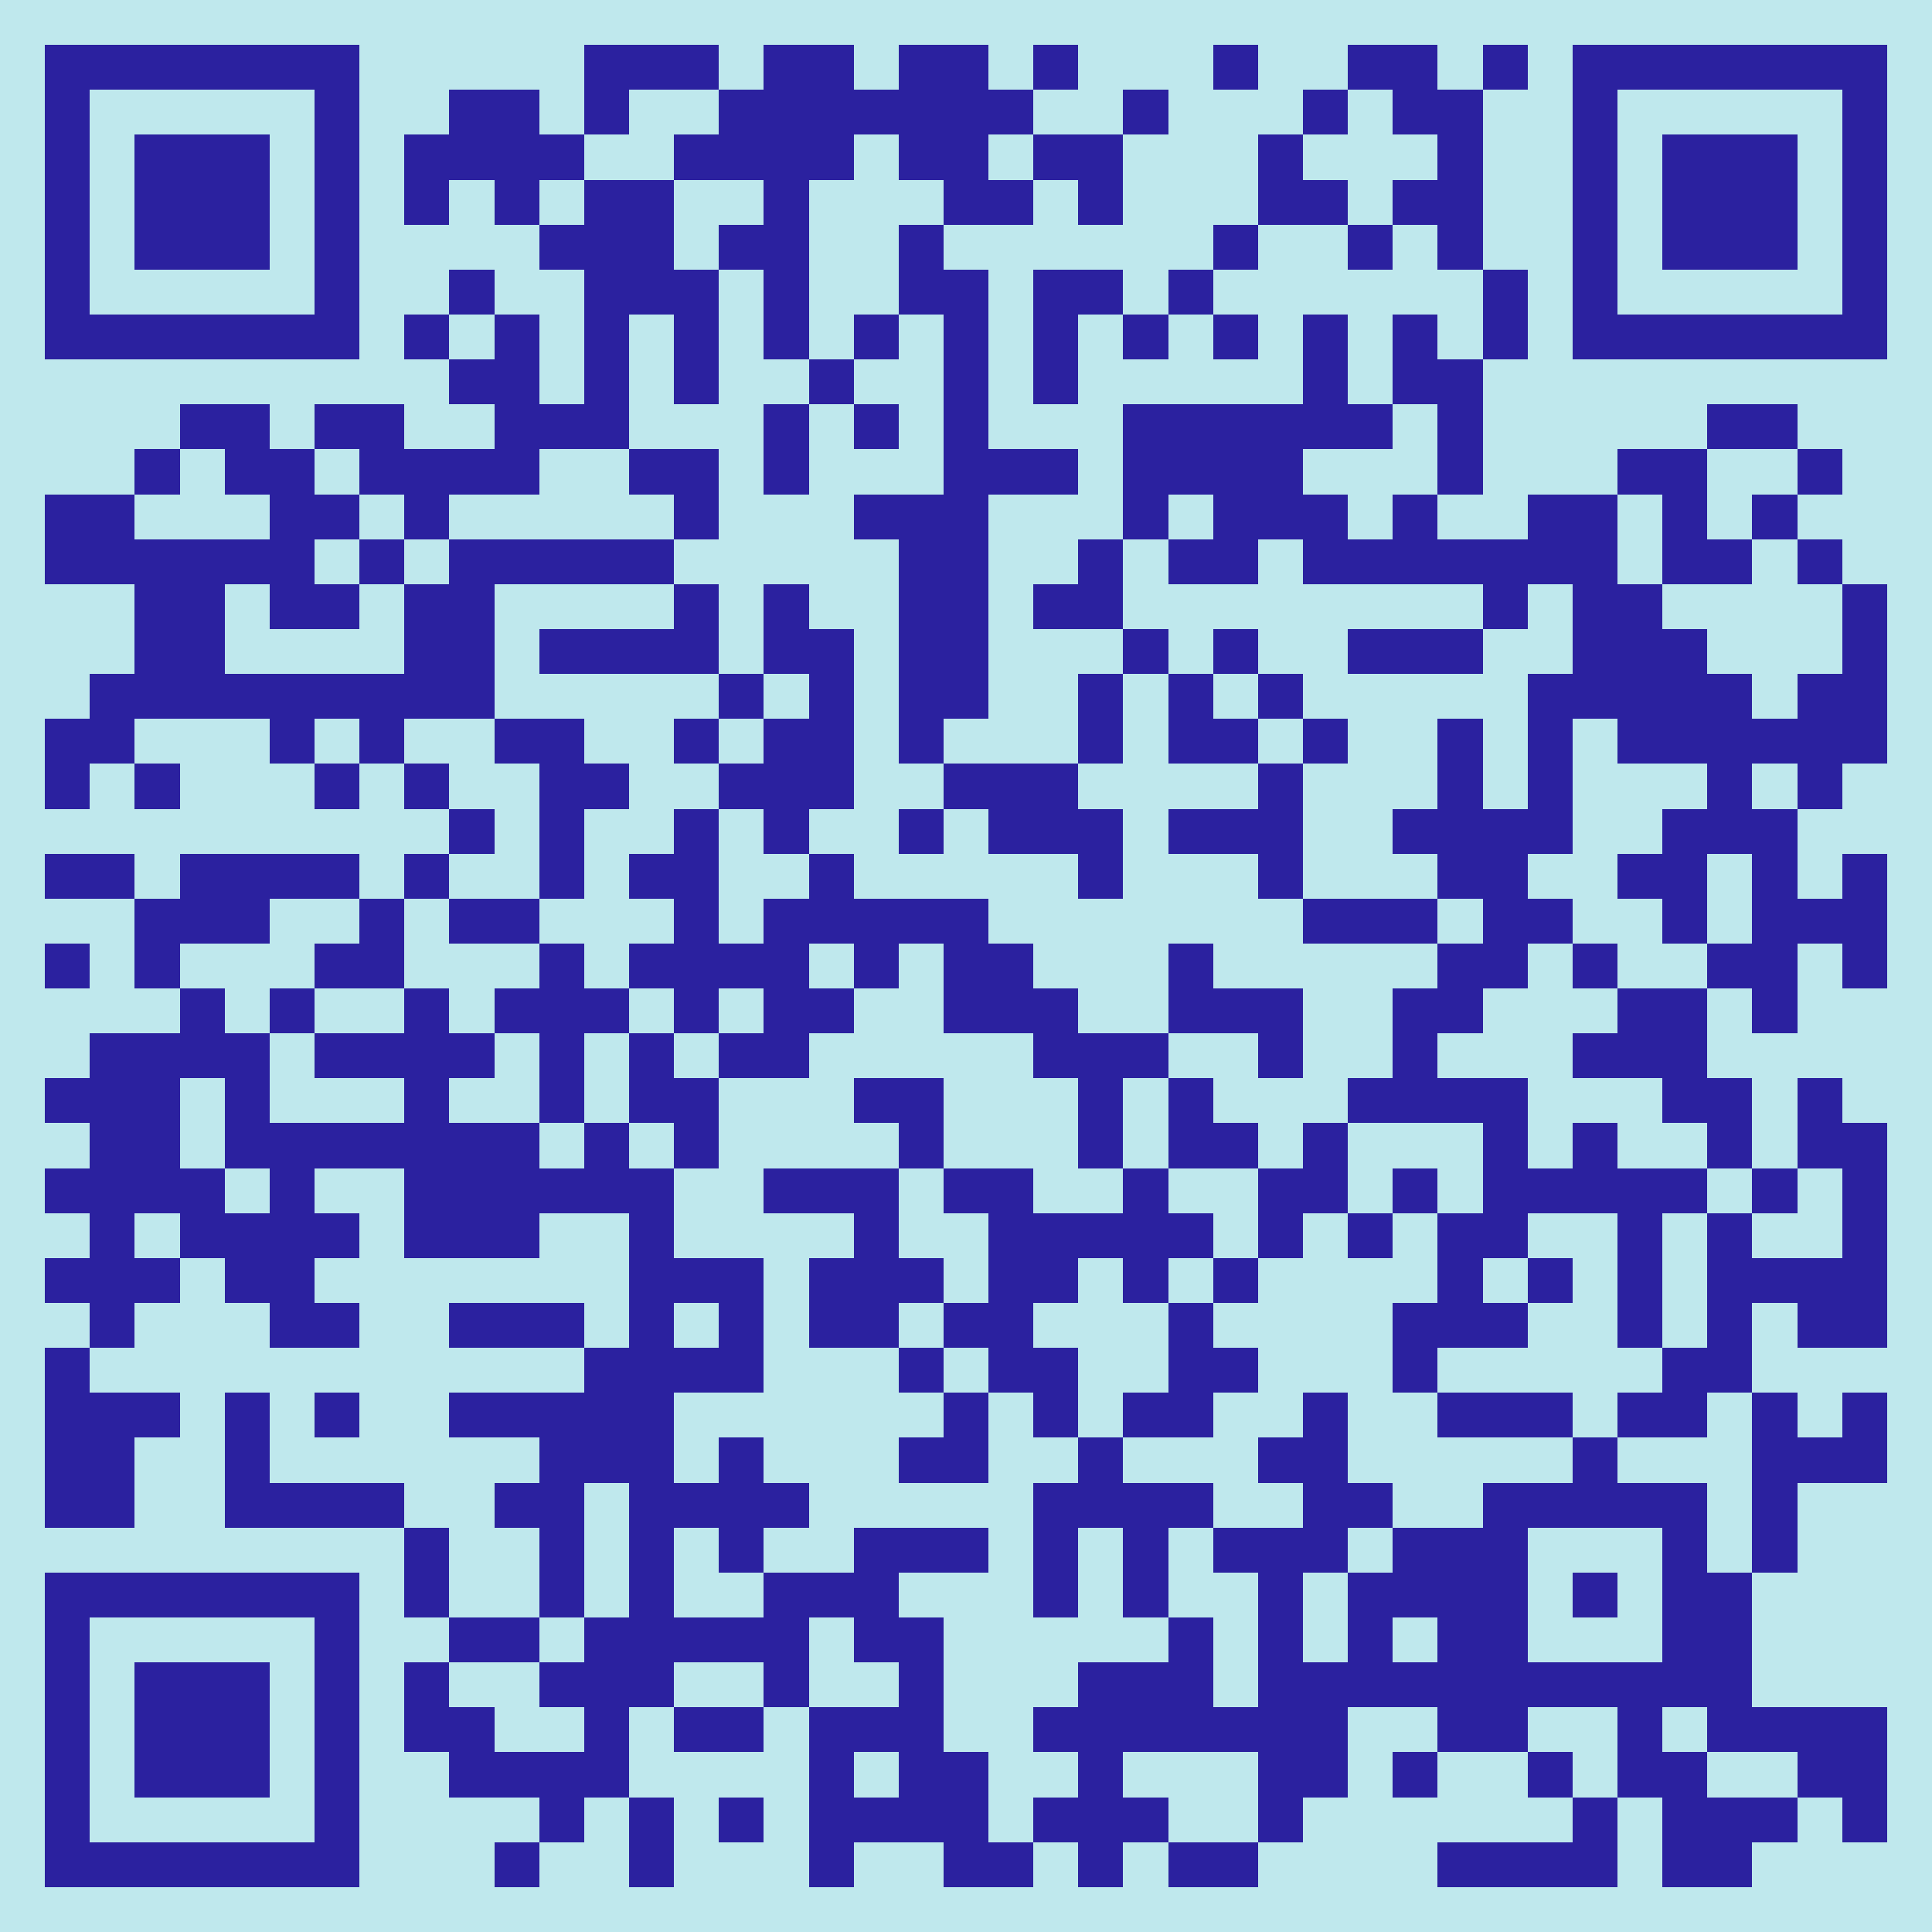
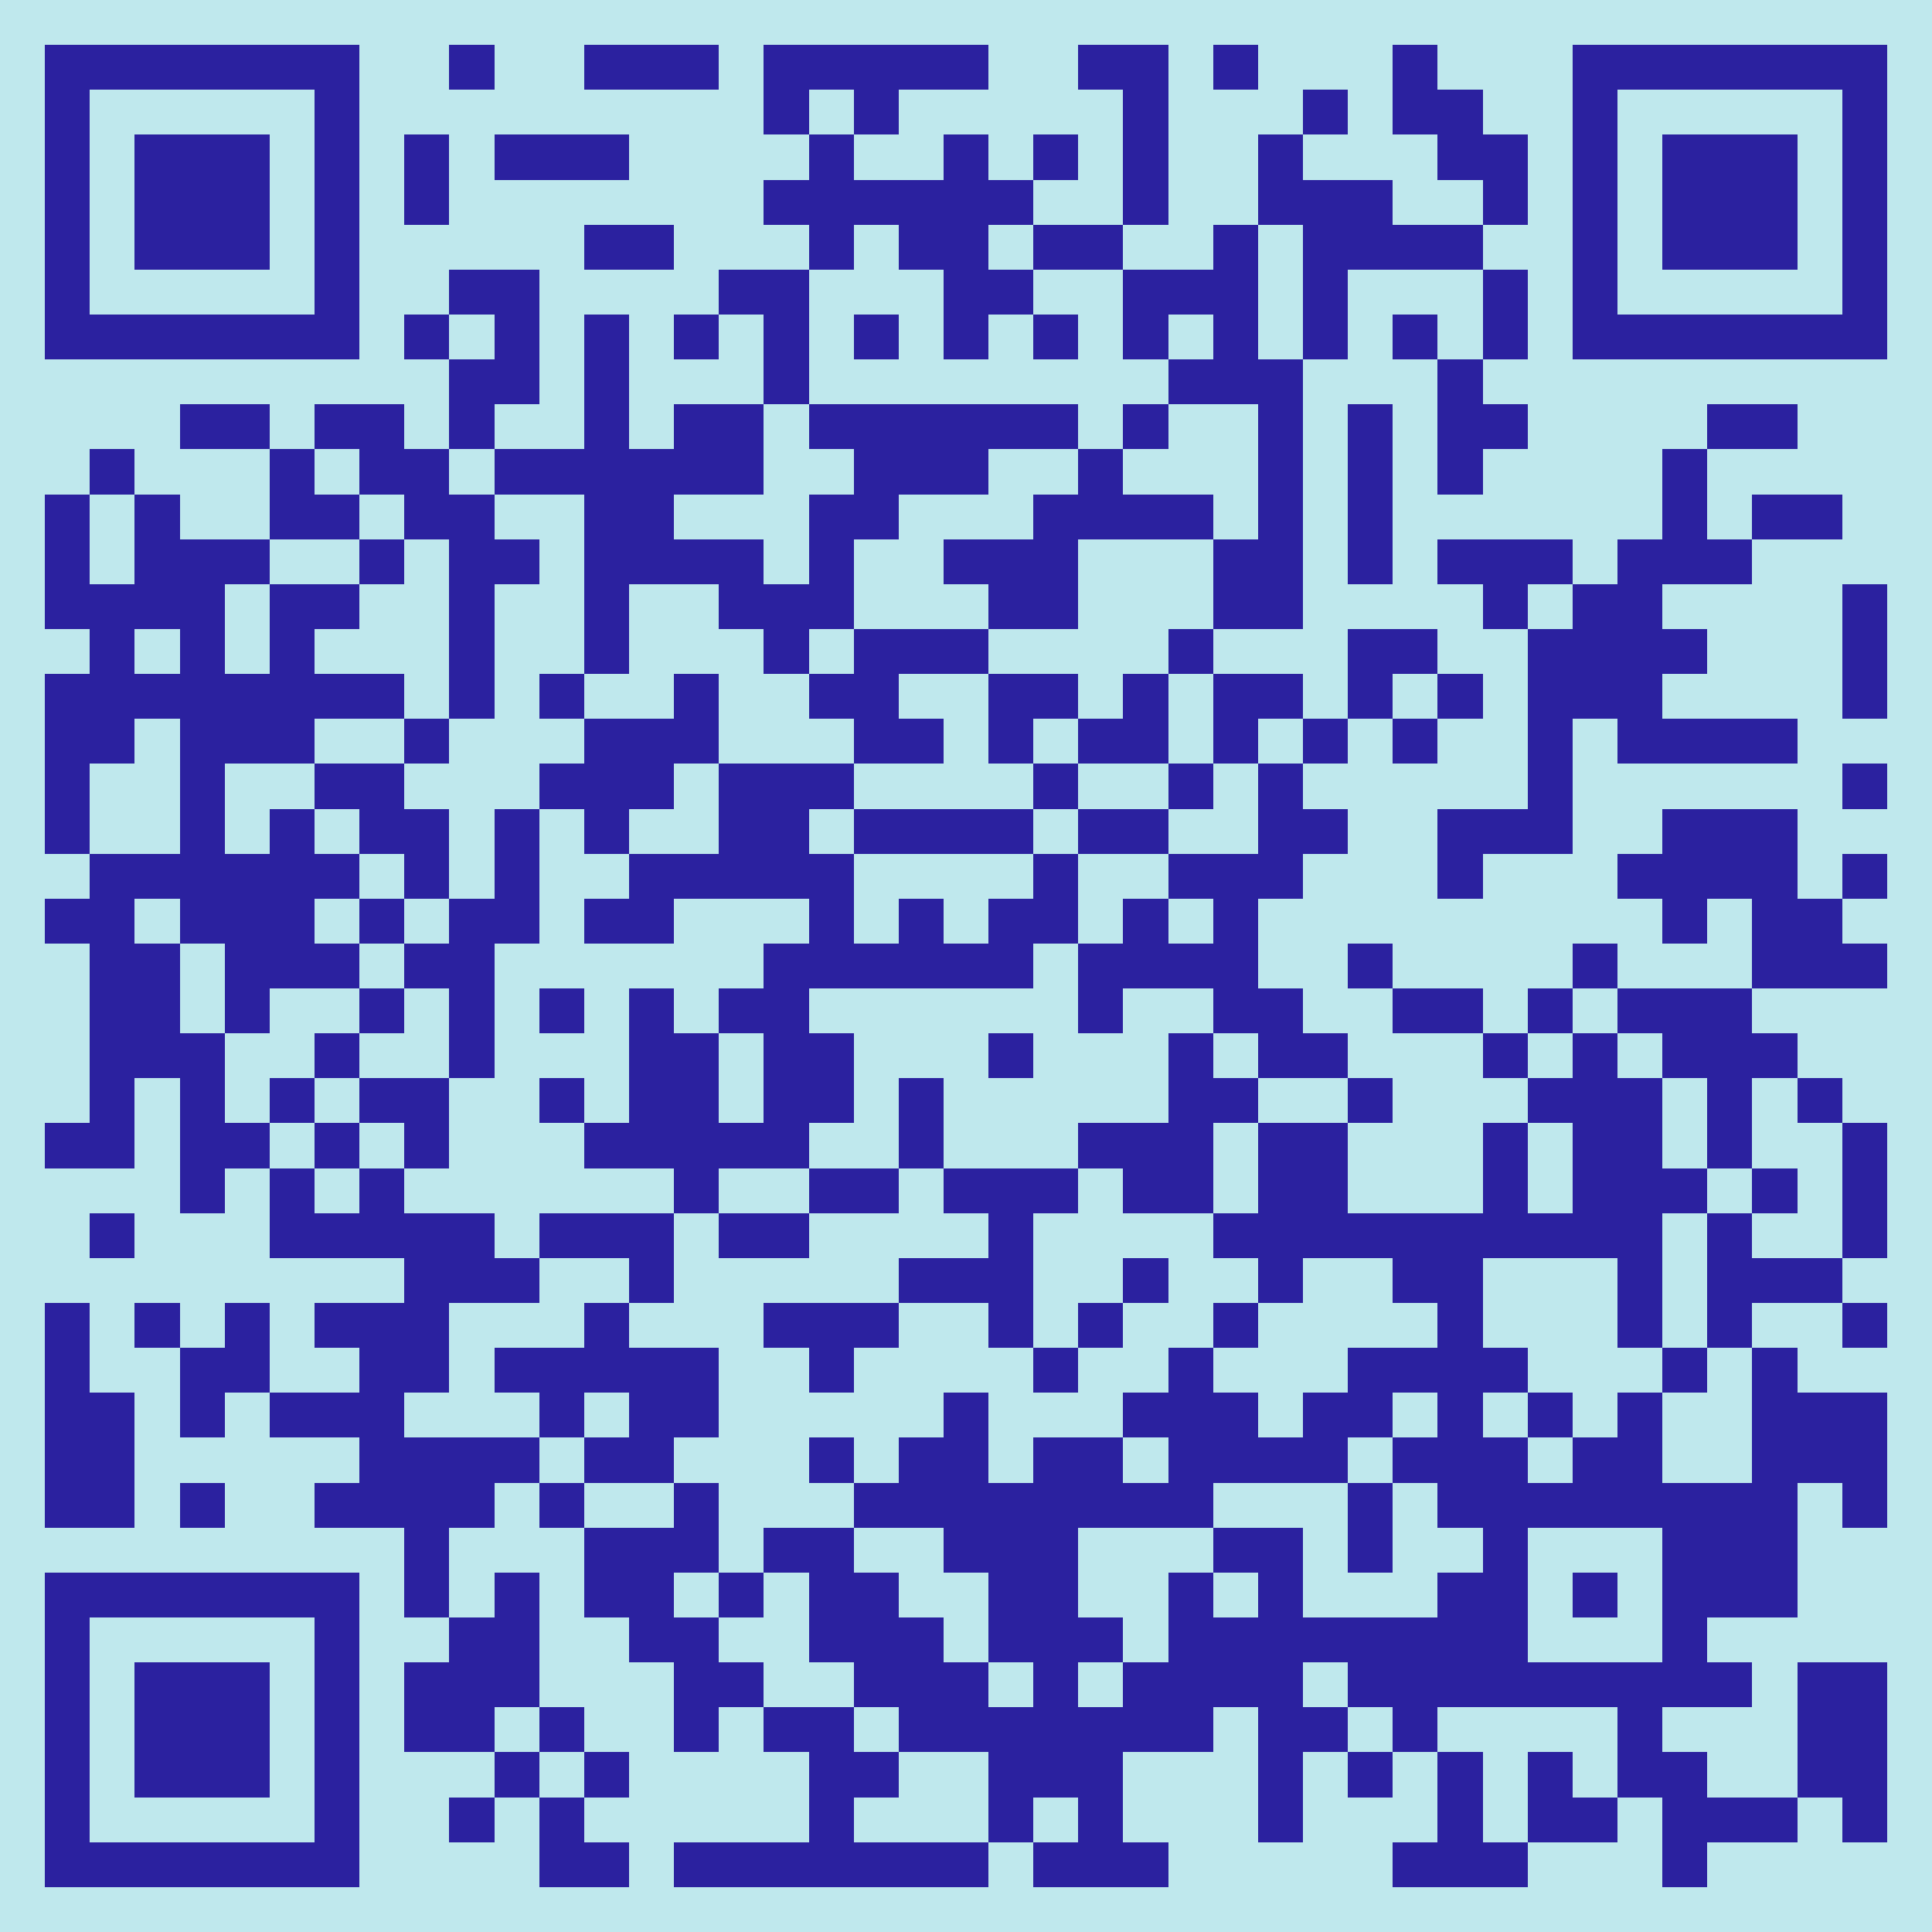
<svg xmlns="http://www.w3.org/2000/svg" viewBox="0 0 43 43" shape-rendering="crispEdges">
  <path fill="#bfe8ed" d="M0 0h43v43H0z" />
-   <path stroke="#2b219f" d="M1 1.5h7m5 0h3m1 0h2m1 0h2m1 0h1m3 0h1m2 0h2m1 0h1m1 0h7M1 2.5h1m5 0h1m2 0h2m1 0h1m2 0h7m2 0h1m3 0h1m1 0h2m2 0h1m5 0h1M1 3.5h1m1 0h3m1 0h1m1 0h4m2 0h4m1 0h2m1 0h2m3 0h1m3 0h1m2 0h1m1 0h3m1 0h1M1 4.5h1m1 0h3m1 0h1m1 0h1m1 0h1m1 0h2m2 0h1m3 0h2m1 0h1m3 0h2m1 0h2m2 0h1m1 0h3m1 0h1M1 5.5h1m1 0h3m1 0h1m4 0h3m1 0h2m2 0h1m6 0h1m2 0h1m1 0h1m2 0h1m1 0h3m1 0h1M1 6.5h1m5 0h1m2 0h1m2 0h3m1 0h1m2 0h2m1 0h2m1 0h1m6 0h1m1 0h1m5 0h1M1 7.5h7m1 0h1m1 0h1m1 0h1m1 0h1m1 0h1m1 0h1m1 0h1m1 0h1m1 0h1m1 0h1m1 0h1m1 0h1m1 0h1m1 0h7M10 8.5h2m1 0h1m1 0h1m2 0h1m2 0h1m1 0h1m5 0h1m1 0h2M4 9.5h2m1 0h2m2 0h3m3 0h1m1 0h1m1 0h1m3 0h6m1 0h1m5 0h2M3 10.5h1m1 0h2m1 0h4m2 0h2m1 0h1m3 0h3m1 0h4m3 0h1m3 0h2m2 0h1M1 11.5h2m3 0h2m1 0h1m5 0h1m3 0h3m3 0h1m1 0h3m1 0h1m2 0h2m1 0h1m1 0h1M1 12.5h6m1 0h1m1 0h5m5 0h2m2 0h1m1 0h2m1 0h7m1 0h2m1 0h1M3 13.5h2m1 0h2m1 0h2m4 0h1m1 0h1m2 0h2m1 0h2m8 0h1m1 0h2m4 0h1M3 14.5h2m4 0h2m1 0h4m1 0h2m1 0h2m3 0h1m1 0h1m2 0h3m2 0h3m3 0h1M2 15.5h9m5 0h1m1 0h1m1 0h2m2 0h1m1 0h1m1 0h1m5 0h5m1 0h2M1 16.5h2m3 0h1m1 0h1m2 0h2m2 0h1m1 0h2m1 0h1m3 0h1m1 0h2m1 0h1m2 0h1m1 0h1m1 0h6M1 17.5h1m1 0h1m3 0h1m1 0h1m2 0h2m2 0h3m2 0h3m4 0h1m3 0h1m1 0h1m3 0h1m1 0h1M10 18.5h1m1 0h1m2 0h1m1 0h1m2 0h1m1 0h3m1 0h3m2 0h4m2 0h3M1 19.5h2m1 0h4m1 0h1m2 0h1m1 0h2m2 0h1m5 0h1m3 0h1m3 0h2m2 0h2m1 0h1m1 0h1M3 20.5h3m2 0h1m1 0h2m3 0h1m1 0h5m7 0h3m1 0h2m2 0h1m1 0h3M1 21.5h1m1 0h1m3 0h2m3 0h1m1 0h4m1 0h1m1 0h2m3 0h1m5 0h2m1 0h1m2 0h2m1 0h1M4 22.5h1m1 0h1m2 0h1m1 0h3m1 0h1m1 0h2m2 0h3m2 0h3m2 0h2m3 0h2m1 0h1M2 23.5h4m1 0h4m1 0h1m1 0h1m1 0h2m5 0h3m2 0h1m2 0h1m3 0h3M1 24.5h3m1 0h1m3 0h1m2 0h1m1 0h2m3 0h2m3 0h1m1 0h1m3 0h4m3 0h2m1 0h1M2 25.5h2m1 0h7m1 0h1m1 0h1m4 0h1m3 0h1m1 0h2m1 0h1m3 0h1m1 0h1m2 0h1m1 0h2M1 26.5h4m1 0h1m2 0h6m2 0h3m1 0h2m2 0h1m2 0h2m1 0h1m1 0h5m1 0h1m1 0h1M2 27.5h1m1 0h4m1 0h3m2 0h1m4 0h1m2 0h5m1 0h1m1 0h1m1 0h2m2 0h1m1 0h1m2 0h1M1 28.5h3m1 0h2m7 0h3m1 0h3m1 0h2m1 0h1m1 0h1m4 0h1m1 0h1m1 0h1m1 0h4M2 29.5h1m3 0h2m2 0h3m1 0h1m1 0h1m1 0h2m1 0h2m3 0h1m4 0h3m2 0h1m1 0h1m1 0h2M1 30.5h1m11 0h4m3 0h1m1 0h2m2 0h2m3 0h1m5 0h2M1 31.5h3m1 0h1m1 0h1m2 0h5m6 0h1m1 0h1m1 0h2m2 0h1m2 0h3m1 0h2m1 0h1m1 0h1M1 32.5h2m2 0h1m6 0h3m1 0h1m3 0h2m2 0h1m3 0h2m5 0h1m3 0h3M1 33.5h2m2 0h4m2 0h2m1 0h4m5 0h4m2 0h2m2 0h5m1 0h1M9 34.5h1m2 0h1m1 0h1m1 0h1m2 0h3m1 0h1m1 0h1m1 0h3m1 0h3m3 0h1m1 0h1M1 35.5h7m1 0h1m2 0h1m1 0h1m2 0h3m3 0h1m1 0h1m2 0h1m1 0h4m1 0h1m1 0h2M1 36.5h1m5 0h1m2 0h2m1 0h5m1 0h2m5 0h1m1 0h1m1 0h1m1 0h2m3 0h2M1 37.5h1m1 0h3m1 0h1m1 0h1m2 0h3m2 0h1m2 0h1m3 0h3m1 0h11M1 38.5h1m1 0h3m1 0h1m1 0h2m2 0h1m1 0h2m1 0h3m2 0h7m2 0h2m2 0h1m1 0h4M1 39.5h1m1 0h3m1 0h1m2 0h4m4 0h1m1 0h2m2 0h1m3 0h2m1 0h1m2 0h1m1 0h2m2 0h2M1 40.5h1m5 0h1m4 0h1m1 0h1m1 0h1m1 0h4m1 0h3m2 0h1m6 0h1m1 0h3m1 0h1M1 41.5h7m3 0h1m2 0h1m3 0h1m2 0h2m1 0h1m1 0h2m4 0h4m1 0h2" />
+   <path stroke="#2b219f" d="M1 1.5h7m2 0h1m2 0h3m1 0h5m2 0h2m1 0h1m3 0h1m3 0h7M1 2.5h1m5 0h1m9 0h1m1 0h1m5 0h1m3 0h1m1 0h2m2 0h1m5 0h1M1 3.5h1m1 0h3m1 0h1m1 0h1m1 0h3m4 0h1m2 0h1m1 0h1m1 0h1m2 0h1m3 0h2m1 0h1m1 0h3m1 0h1M1 4.5h1m1 0h3m1 0h1m1 0h1m7 0h6m2 0h1m2 0h3m2 0h1m1 0h1m1 0h3m1 0h1M1 5.5h1m1 0h3m1 0h1m5 0h2m3 0h1m1 0h2m1 0h2m2 0h1m1 0h4m2 0h1m1 0h3m1 0h1M1 6.5h1m5 0h1m2 0h2m4 0h2m3 0h2m2 0h3m1 0h1m3 0h1m1 0h1m5 0h1M1 7.5h7m1 0h1m1 0h1m1 0h1m1 0h1m1 0h1m1 0h1m1 0h1m1 0h1m1 0h1m1 0h1m1 0h1m1 0h1m1 0h1m1 0h7M10 8.5h2m1 0h1m3 0h1m8 0h3m3 0h1M4 9.5h2m1 0h2m1 0h1m2 0h1m1 0h2m1 0h6m1 0h1m2 0h1m1 0h1m1 0h2m4 0h2M2 10.5h1m3 0h1m1 0h2m1 0h6m2 0h3m2 0h1m3 0h1m1 0h1m1 0h1m4 0h1M1 11.5h1m1 0h1m2 0h2m1 0h2m2 0h2m3 0h2m3 0h4m1 0h1m1 0h1m6 0h1m1 0h2M1 12.5h1m1 0h3m2 0h1m1 0h2m1 0h4m1 0h1m2 0h3m3 0h2m1 0h1m1 0h3m1 0h3M1 13.5h4m1 0h2m2 0h1m2 0h1m2 0h3m3 0h2m3 0h2m4 0h1m1 0h2m4 0h1M2 14.5h1m1 0h1m1 0h1m3 0h1m2 0h1m3 0h1m1 0h3m4 0h1m3 0h2m2 0h4m3 0h1M1 15.5h8m1 0h1m1 0h1m2 0h1m2 0h2m2 0h2m1 0h1m1 0h2m1 0h1m1 0h1m1 0h3m4 0h1M1 16.5h2m1 0h3m2 0h1m3 0h3m3 0h2m1 0h1m1 0h2m1 0h1m1 0h1m1 0h1m2 0h1m1 0h4M1 17.5h1m2 0h1m2 0h2m3 0h3m1 0h3m4 0h1m2 0h1m1 0h1m5 0h1m6 0h1M1 18.5h1m2 0h1m1 0h1m1 0h2m1 0h1m1 0h1m2 0h2m1 0h4m1 0h2m2 0h2m2 0h3m2 0h3M2 19.5h6m1 0h1m1 0h1m2 0h5m4 0h1m2 0h3m3 0h1m3 0h4m1 0h1M1 20.5h2m1 0h3m1 0h1m1 0h2m1 0h2m3 0h1m1 0h1m1 0h2m1 0h1m1 0h1m9 0h1m1 0h2M2 21.5h2m1 0h3m1 0h2m6 0h6m1 0h4m2 0h1m4 0h1m3 0h3M2 22.5h2m1 0h1m2 0h1m1 0h1m1 0h1m1 0h1m1 0h2m6 0h1m2 0h2m2 0h2m1 0h1m1 0h3M2 23.5h3m2 0h1m2 0h1m3 0h2m1 0h2m3 0h1m3 0h1m1 0h2m3 0h1m1 0h1m1 0h3M2 24.5h1m1 0h1m1 0h1m1 0h2m2 0h1m1 0h2m1 0h2m1 0h1m5 0h2m2 0h1m3 0h3m1 0h1m1 0h1M1 25.5h2m1 0h2m1 0h1m1 0h1m3 0h5m2 0h1m3 0h3m1 0h2m3 0h1m1 0h2m1 0h1m2 0h1M4 26.5h1m1 0h1m1 0h1m6 0h1m2 0h2m1 0h3m1 0h2m1 0h2m3 0h1m1 0h3m1 0h1m1 0h1M2 27.5h1m3 0h5m1 0h3m1 0h2m4 0h1m4 0h10m1 0h1m2 0h1M9 28.5h3m2 0h1m5 0h3m2 0h1m2 0h1m2 0h2m3 0h1m1 0h3M1 29.5h1m1 0h1m1 0h1m1 0h3m3 0h1m3 0h3m2 0h1m1 0h1m2 0h1m4 0h1m3 0h1m1 0h1m2 0h1M1 30.5h1m2 0h2m2 0h2m1 0h5m2 0h1m4 0h1m2 0h1m3 0h4m3 0h1m1 0h1M1 31.5h2m1 0h1m1 0h3m3 0h1m1 0h2m5 0h1m3 0h3m1 0h2m1 0h1m1 0h1m1 0h1m2 0h3M1 32.5h2m5 0h4m1 0h2m3 0h1m1 0h2m1 0h2m1 0h4m1 0h3m1 0h2m2 0h3M1 33.5h2m1 0h1m2 0h4m1 0h1m2 0h1m3 0h8m3 0h1m1 0h8m1 0h1M9 34.5h1m3 0h3m1 0h2m2 0h3m3 0h2m1 0h1m2 0h1m3 0h3M1 35.5h7m1 0h1m1 0h1m1 0h2m1 0h1m1 0h2m2 0h2m2 0h1m1 0h1m3 0h2m1 0h1m1 0h3M1 36.5h1m5 0h1m2 0h2m2 0h2m2 0h3m1 0h3m1 0h8m3 0h1M1 37.5h1m1 0h3m1 0h1m1 0h3m3 0h2m2 0h3m1 0h1m1 0h4m1 0h9m1 0h2M1 38.5h1m1 0h3m1 0h1m1 0h2m1 0h1m2 0h1m1 0h2m1 0h7m1 0h2m1 0h1m4 0h1m3 0h2M1 39.5h1m1 0h3m1 0h1m3 0h1m1 0h1m4 0h2m2 0h3m3 0h1m1 0h1m1 0h1m1 0h1m1 0h2m2 0h2M1 40.5h1m5 0h1m2 0h1m1 0h1m5 0h1m3 0h1m1 0h1m3 0h1m3 0h1m1 0h2m1 0h3m1 0h1M1 41.5h7m4 0h2m1 0h7m1 0h3m5 0h3m3 0h1" />
</svg>
